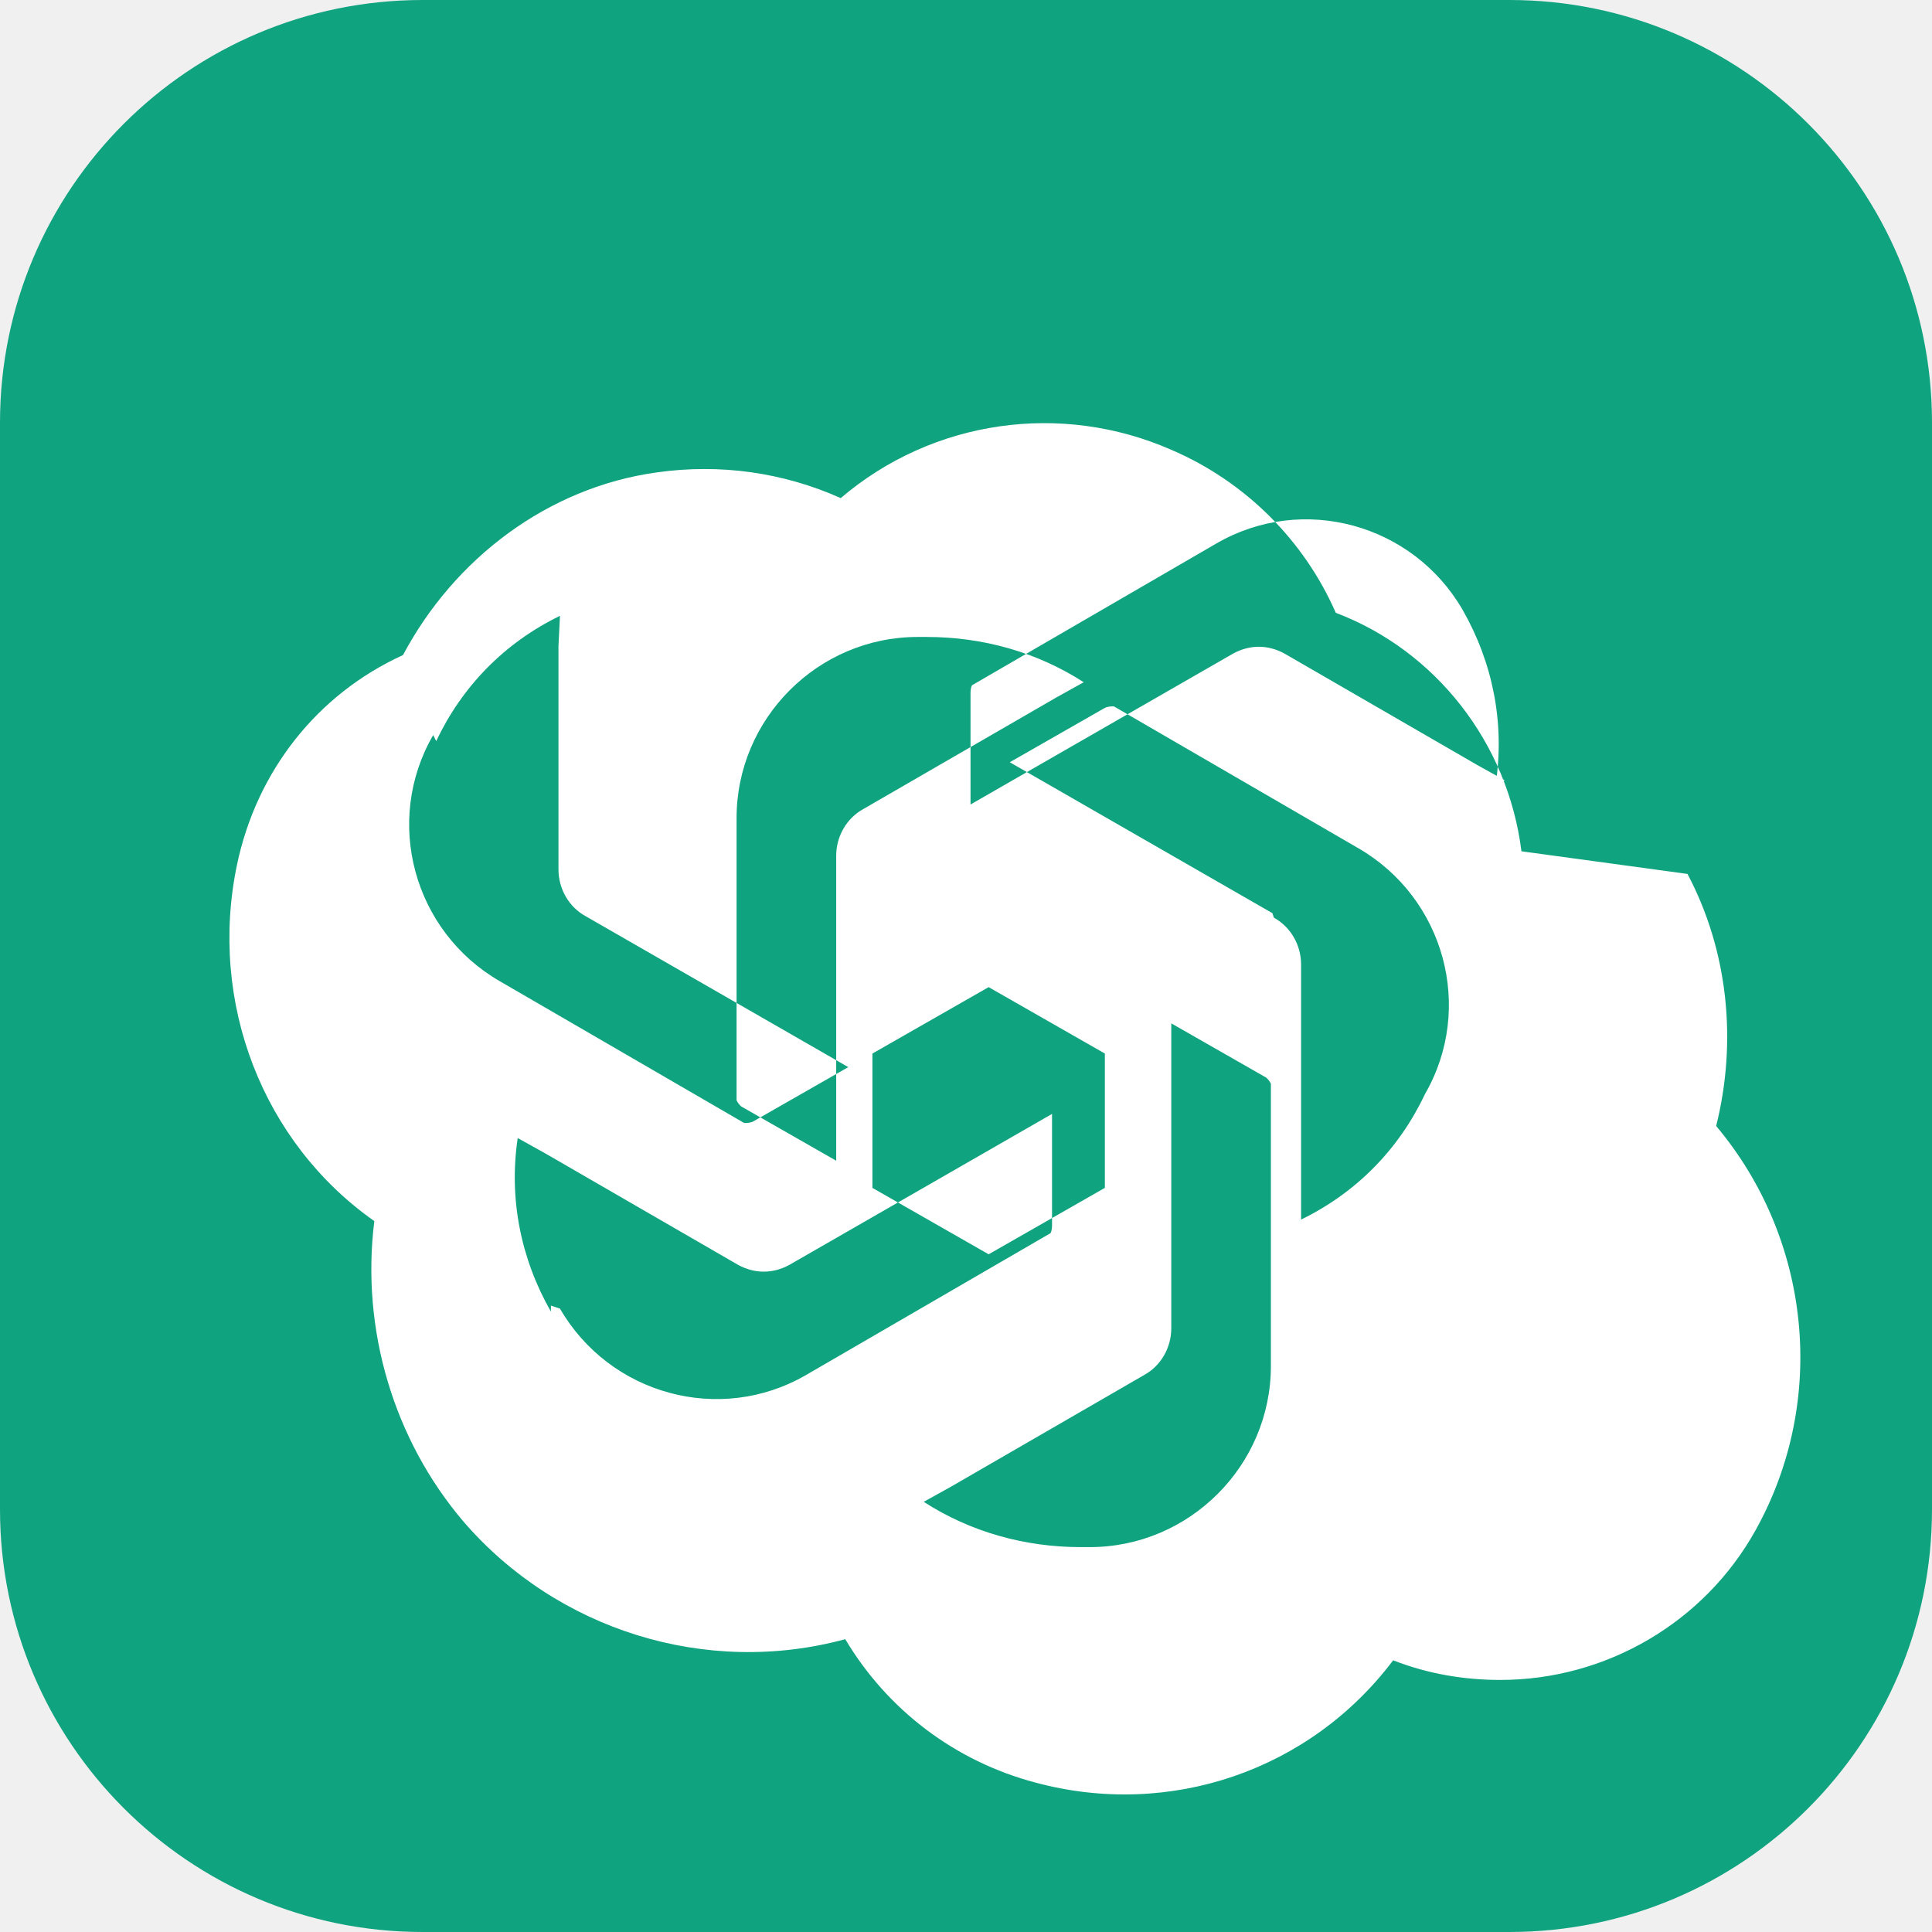
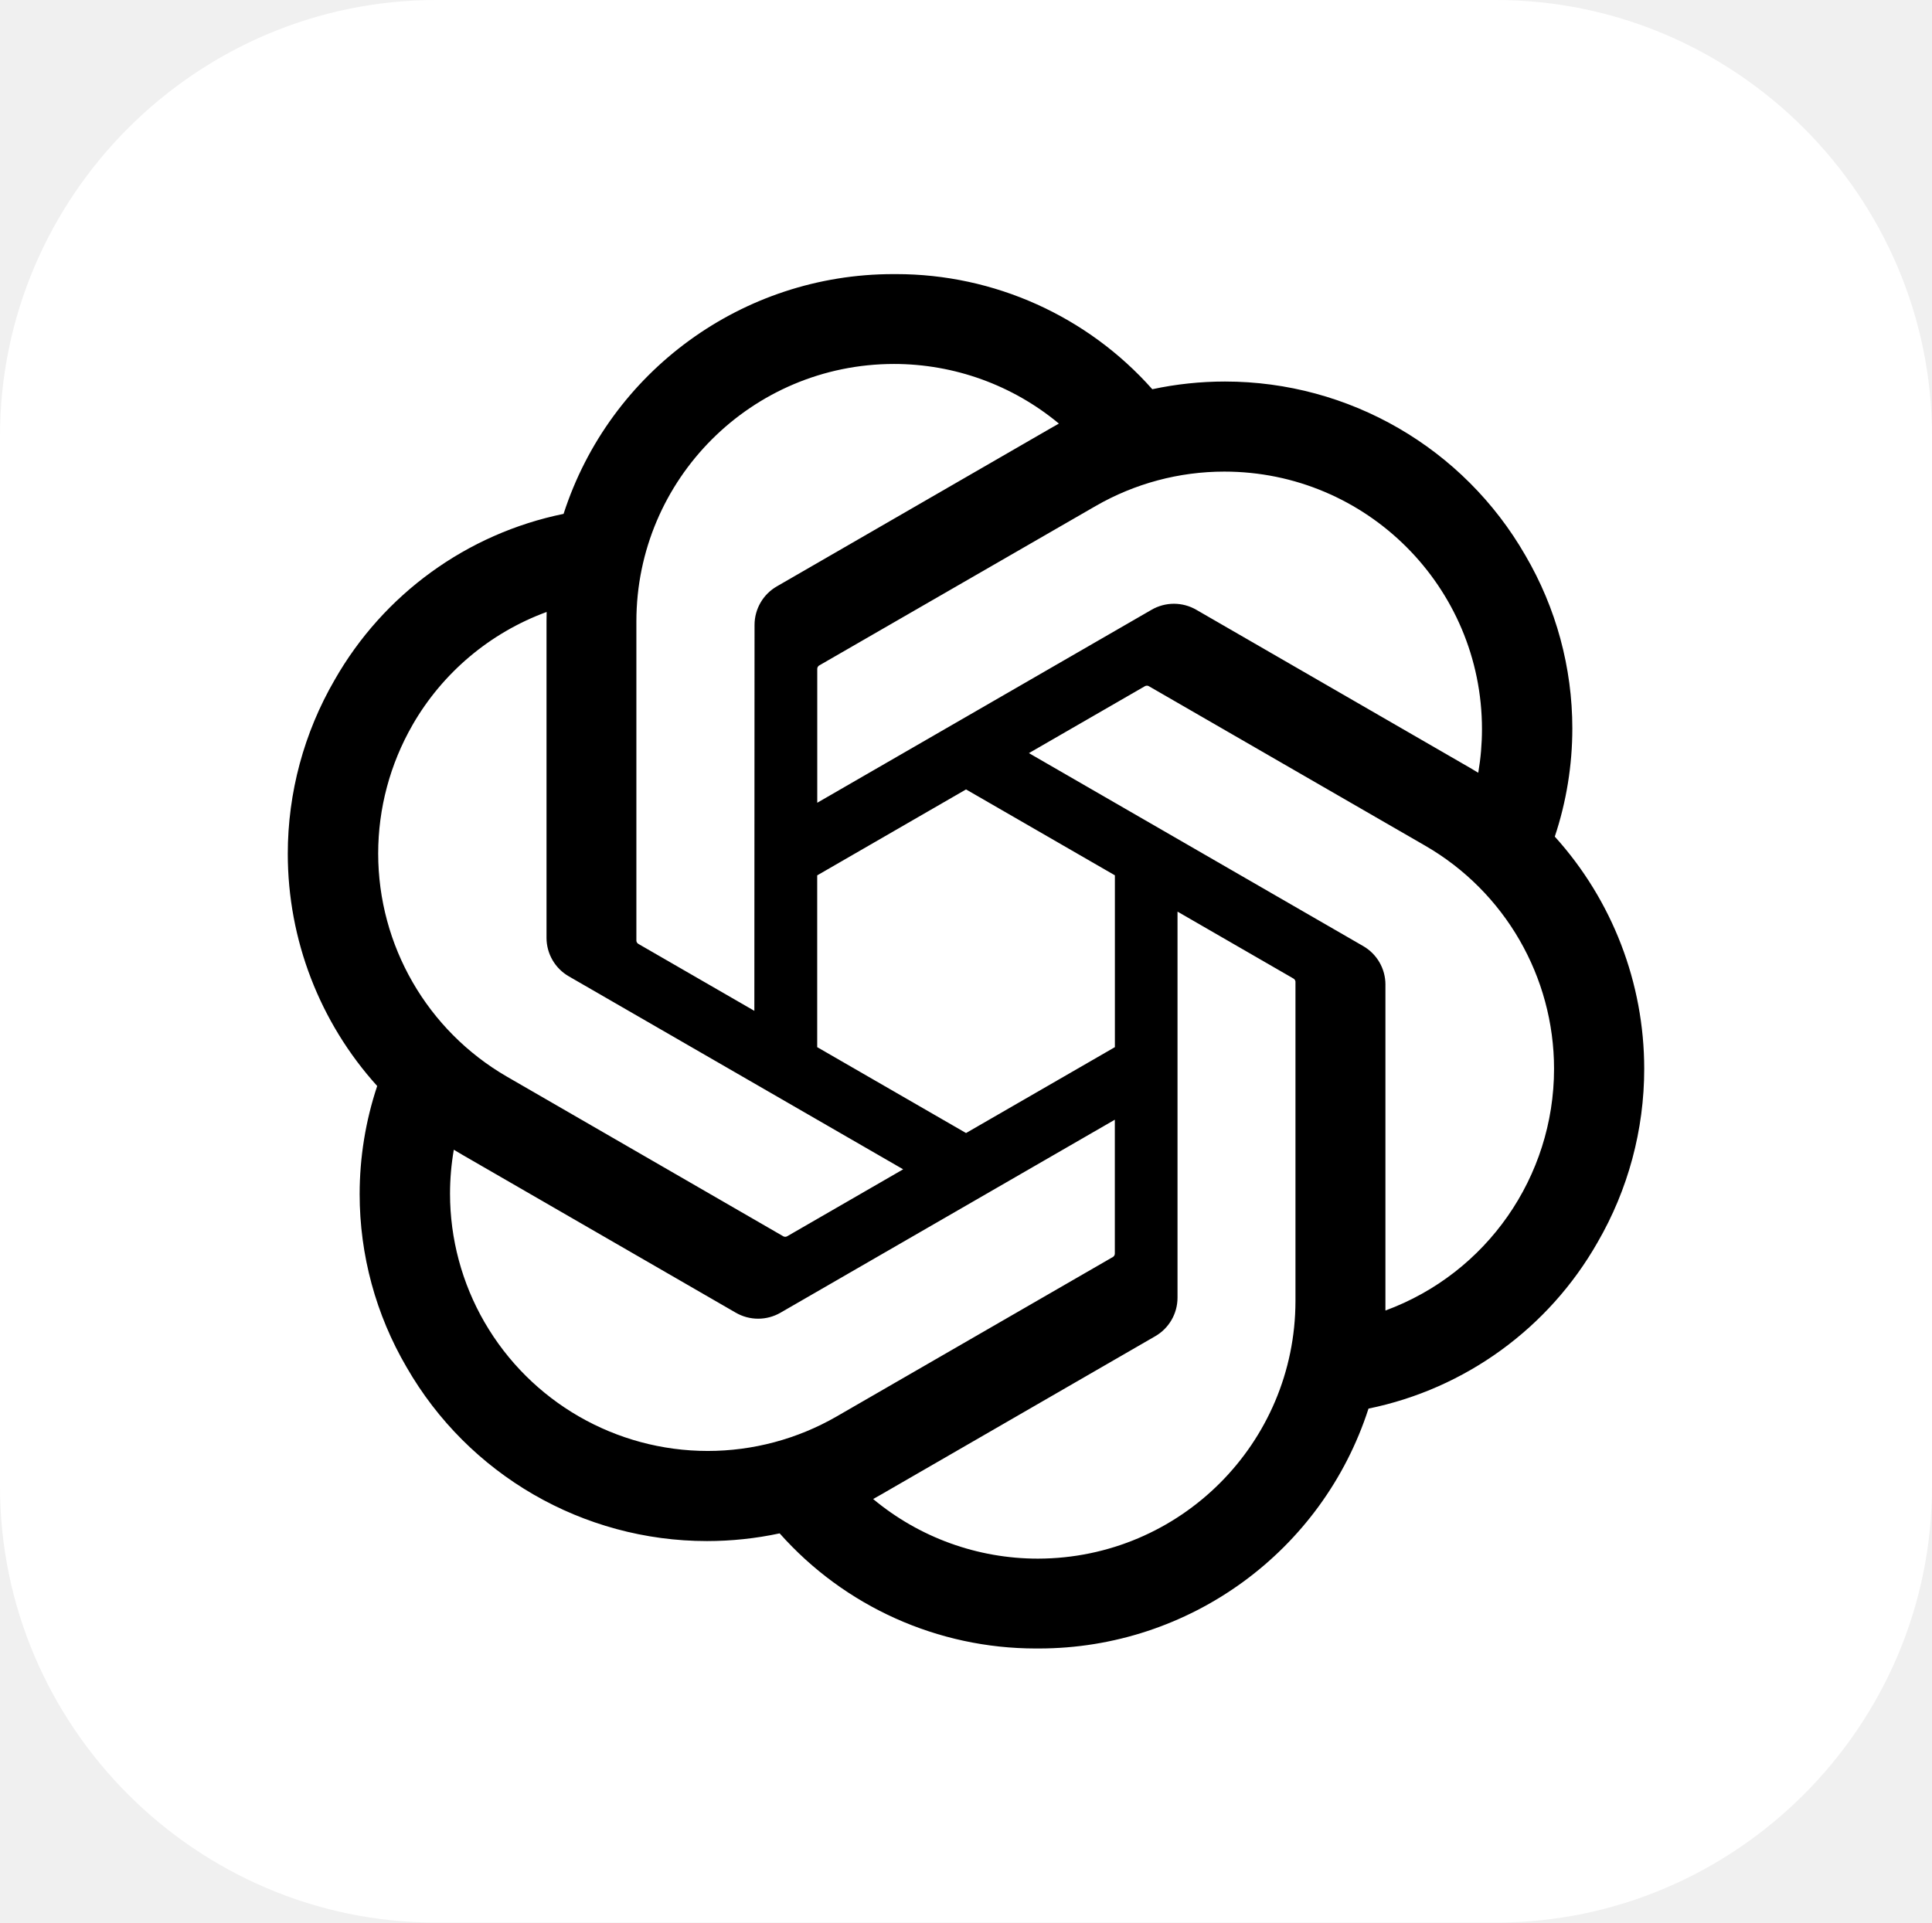
- <svg xmlns="http://www.w3.org/2000/svg" viewBox="0 0 128 128">
-   <rect width="128" height="128" rx="28" fill="#10A37F" />
-   <path fill="#FFF" d="M100.8 56.4c-.9-7.2-5.7-13.3-12.3-15.8-2.1-4.8-6-8.7-10.9-10.8-7.3-3.2-15.8-2-21.9 3.2-3.8-1.7-8-2.3-12.2-1.7-7.2 1-13.4 5.7-16.8 12.1-5.7 2.6-9.7 7.7-11 13.9-1.9 9.1 1.7 18.4 9.1 23.6-.9 7.2 1.3 14.5 5.9 19.9 6.2 7.2 16.1 10.3 25.3 7.8 2.8 4.7 7.3 8.1 12.6 9.5 8.9 2.4 18.2-.8 23.7-8.1 2.3.9 4.7 1.3 7.1 1.3 7 0 13.5-3.8 16.9-9.9 4.8-8.6 3.7-19.3-2.6-26.8 1.4-5.6.8-11.6-1.9-16.7zm-29.2 46.1c-3.7 0-7.3-1-10.4-3l1.8-1 12.8-7.4c1.1-.6 1.8-1.8 1.8-3.1V67.8l6.3 3.6c.1.1.2.2.3.4v18.7c0 6.6-5.4 12-12 12zm-35.1-15.6c-2-3.5-2.8-7.5-2.2-11.5l1.8 1 12.8 7.4c1.1.6 2.3.6 3.4 0l17.4-10v7.3c0 .2 0 .4-.1.6l-16.2 9.4c-5.7 3.3-13 1.3-16.3-4.4l-.6-.2zm-7.6-37.8c1.7-3.6 4.5-6.5 8.2-8.3l-.1 2v14.8c0 1.3.7 2.5 1.8 3.1l17.4 10-6.3 3.6c-.2.1-.4.1-.6.1l-16.2-9.4c-5.7-3.3-7.7-10.6-4.4-16.3zm55.4 11.4l-17.4-10 6.3-3.6c.2-.1.4-.1.6-.1l16.2 9.4c5.7 3.3 7.7 10.6 4.4 16.3-1.7 3.6-4.5 6.5-8.2 8.3v-16.9c0-1.3-.7-2.5-1.8-3.1l-.1-.3zm15.4-8.8l-1.8-1-12.8-7.4c-1.1-.6-2.3-.6-3.4 0l-17.4 10v-7.3c0-.2 0-.4.1-.6l16.2-9.4c5.7-3.3 13-1.3 16.3 4.4 2 3.5 2.8 7.5 2.2 11.5l.6-.2zm-38.3-9.5c3.7 0 7.3 1 10.4 3l-1.8 1-12.8 7.4c-1.1.6-1.8 1.8-1.8 3.1v20.2l-6.3-3.6c-.1-.1-.2-.2-.3-.4v-18.7c0-6.6 5.4-12 12-12zm-3.6 27.6l7.7-4.4 7.7 4.4v8.9l-7.7 4.4-7.7-4.4v-8.9z" />
+ <svg xmlns="http://www.w3.org/2000/svg" shape-rendering="geometricPrecision" text-rendering="geometricPrecision" image-rendering="optimizeQuality" fill-rule="evenodd" clip-rule="evenodd" viewBox="0 0 512 509.639">
+   <path fill="#fff" d="M115.612 0h280.775C459.974 0 512 52.026 512 115.612v278.415c0 63.587-52.026 115.613-115.613 115.613H115.612C52.026 509.64 0 457.614 0 394.027V115.612C0 52.026 52.026 0 115.612 0z" />
+   <path fill-rule="nonzero" d="M412.037 221.764a90.834 90.834 0 004.648-28.67 90.79 90.79 0 00-12.443-45.87c-16.37-28.496-46.738-46.089-79.605-46.089-6.466 0-12.943.683-19.264 2.04a90.765 90.765 0 00-67.881-30.515h-.576c-.059.002-.149.002-.216.002-39.807 0-75.108 25.686-87.346 63.554-25.626 5.239-47.748 21.31-60.682 44.03a91.873 91.873 0 00-12.407 46.077 91.833 91.833 0 0023.694 61.553 90.802 90.802 0 00-4.649 28.67 90.804 90.804 0 0012.442 45.87c16.369 28.504 46.74 46.087 79.61 46.087a91.81 91.81 0 0019.253-2.04 90.783 90.783 0 0067.887 30.516h.576l.234-.001c39.829 0 75.119-25.686 87.357-63.588 25.626-5.242 47.748-21.312 60.682-44.033a91.718 91.718 0 0012.383-46.035 91.83 91.83 0 00-23.693-61.553l-.004-.005zM275.102 413.161h-.094a68.146 68.146 0 01-43.611-15.8 56.936 56.936 0 002.155-1.221l72.54-41.901a11.799 11.799 0 005.962-10.251V241.651l30.661 17.704c.326.163.55.479.596.84v84.693c-.042 37.653-30.554 68.198-68.21 68.273h.001zm-146.689-62.649a68.128 68.128 0 01-9.152-34.085c0-3.904.341-7.817 1.005-11.663.539.323 1.48.897 2.155 1.285l72.54 41.901a11.832 11.832 0 0011.918-.002l88.563-51.137v35.408a1.1 1.1 0 01-.438.94l-73.33 42.339a68.43 68.43 0 01-34.11 9.12 68.359 68.359 0 01-59.15-34.11l-.001.004zm-19.083-158.36a68.044 68.044 0 0135.538-29.934c0 .625-.036 1.731-.036 2.5v83.801l-.001.07a11.79 11.79 0 005.954 10.242l88.564 51.13-30.661 17.704a1.096 1.096 0 01-1.034.093l-73.337-42.375a68.36 68.36 0 01-34.095-59.143 68.412 68.412 0 019.112-34.085l-.004-.003zm251.907 58.621l-88.563-51.137 30.661-17.697a1.097 1.097 0 011.034-.094l73.337 42.339c21.109 12.195 34.132 34.746 34.132 59.132 0 28.604-17.849 54.199-44.686 64.078v-86.308c.004-.032.004-.065.004-.096 0-4.219-2.261-8.119-5.919-10.217zm30.518-45.93c-.539-.331-1.48-.898-2.155-1.286l-72.54-41.901a11.842 11.842 0 00-5.958-1.611c-2.092 0-4.15.558-5.957 1.611l-88.564 51.137v-35.408l-.001-.061a1.1 1.1 0 01.44-.88l73.33-42.303a68.301 68.301 0 0134.108-9.129c37.704 0 68.281 30.577 68.281 68.281a68.69 68.69 0 01-.984 11.545v.005zm-191.843 63.109l-30.668-17.704a1.09 1.09 0 01-.596-.84v-84.692c.016-37.685 30.593-68.236 68.281-68.236a68.332 68.332 0 0143.689 15.804 63.09 63.09 0 00-2.155 1.222l-72.54 41.9a11.794 11.794 0 00-5.961 10.248v.068l-.05 102.23zm16.655-35.91l39.445-22.782 39.444 22.767v45.55l-39.444 22.767-39.445-22.767v-45.535z" />
</svg>
